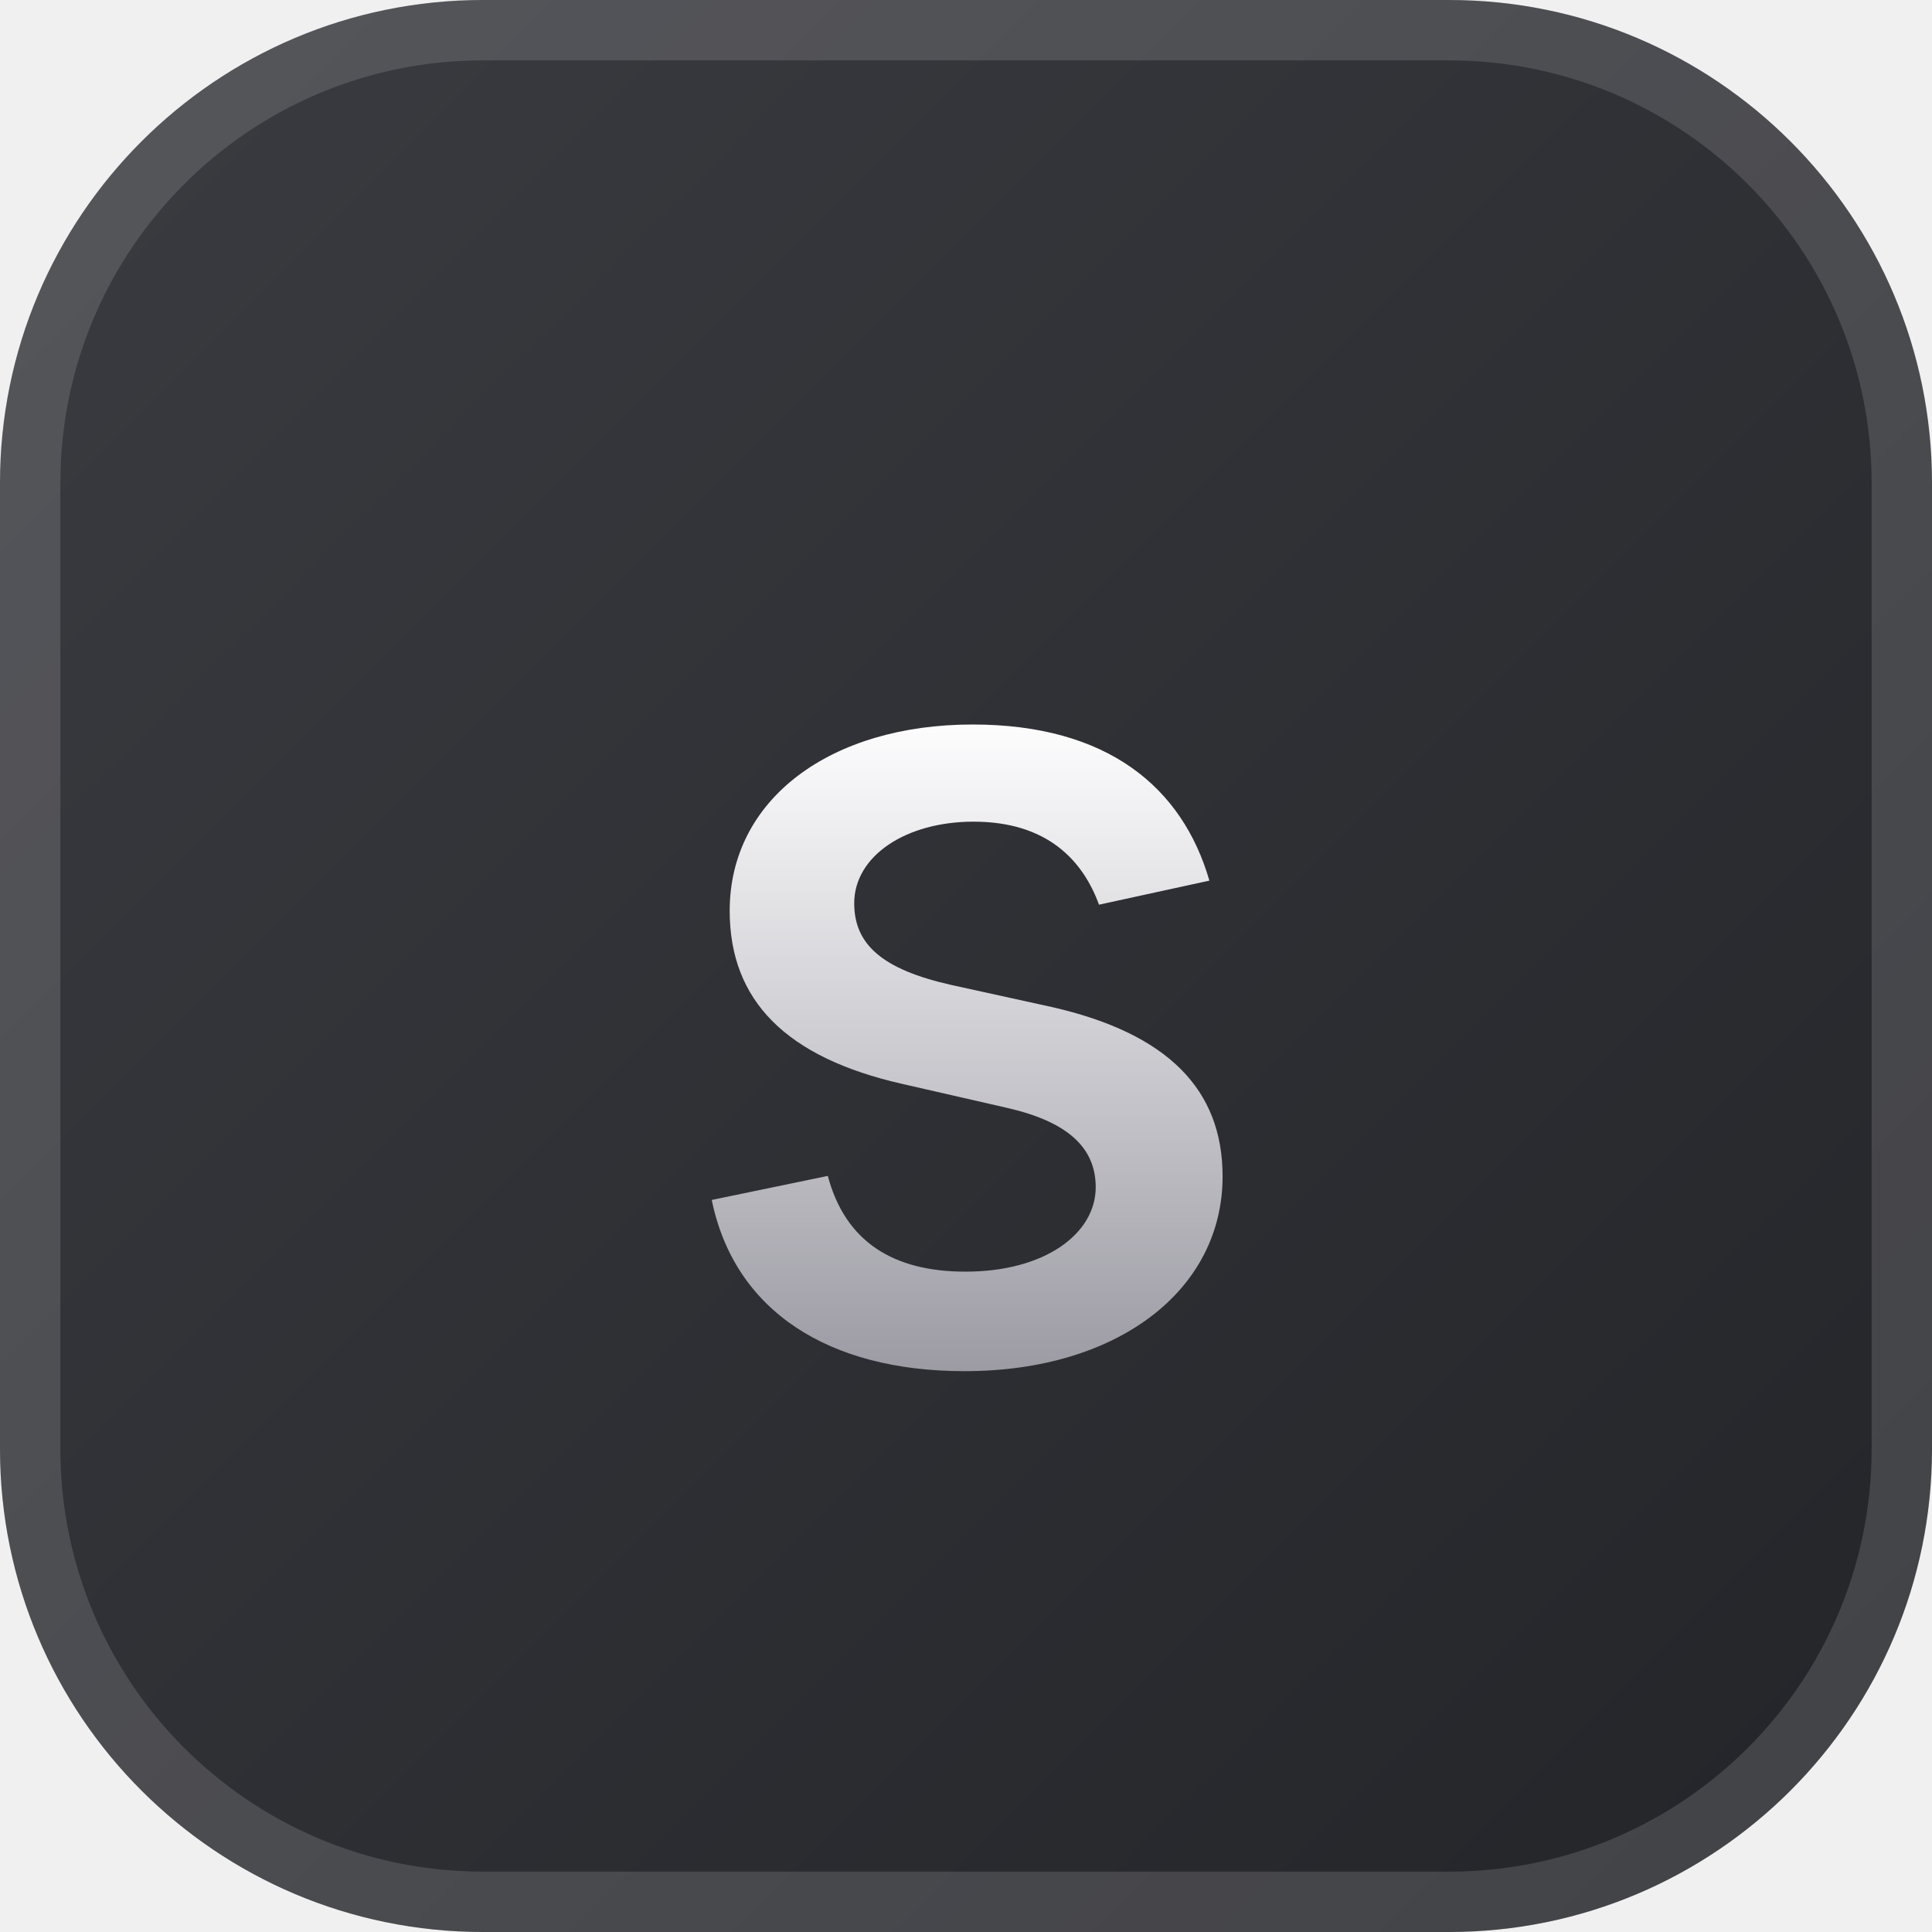
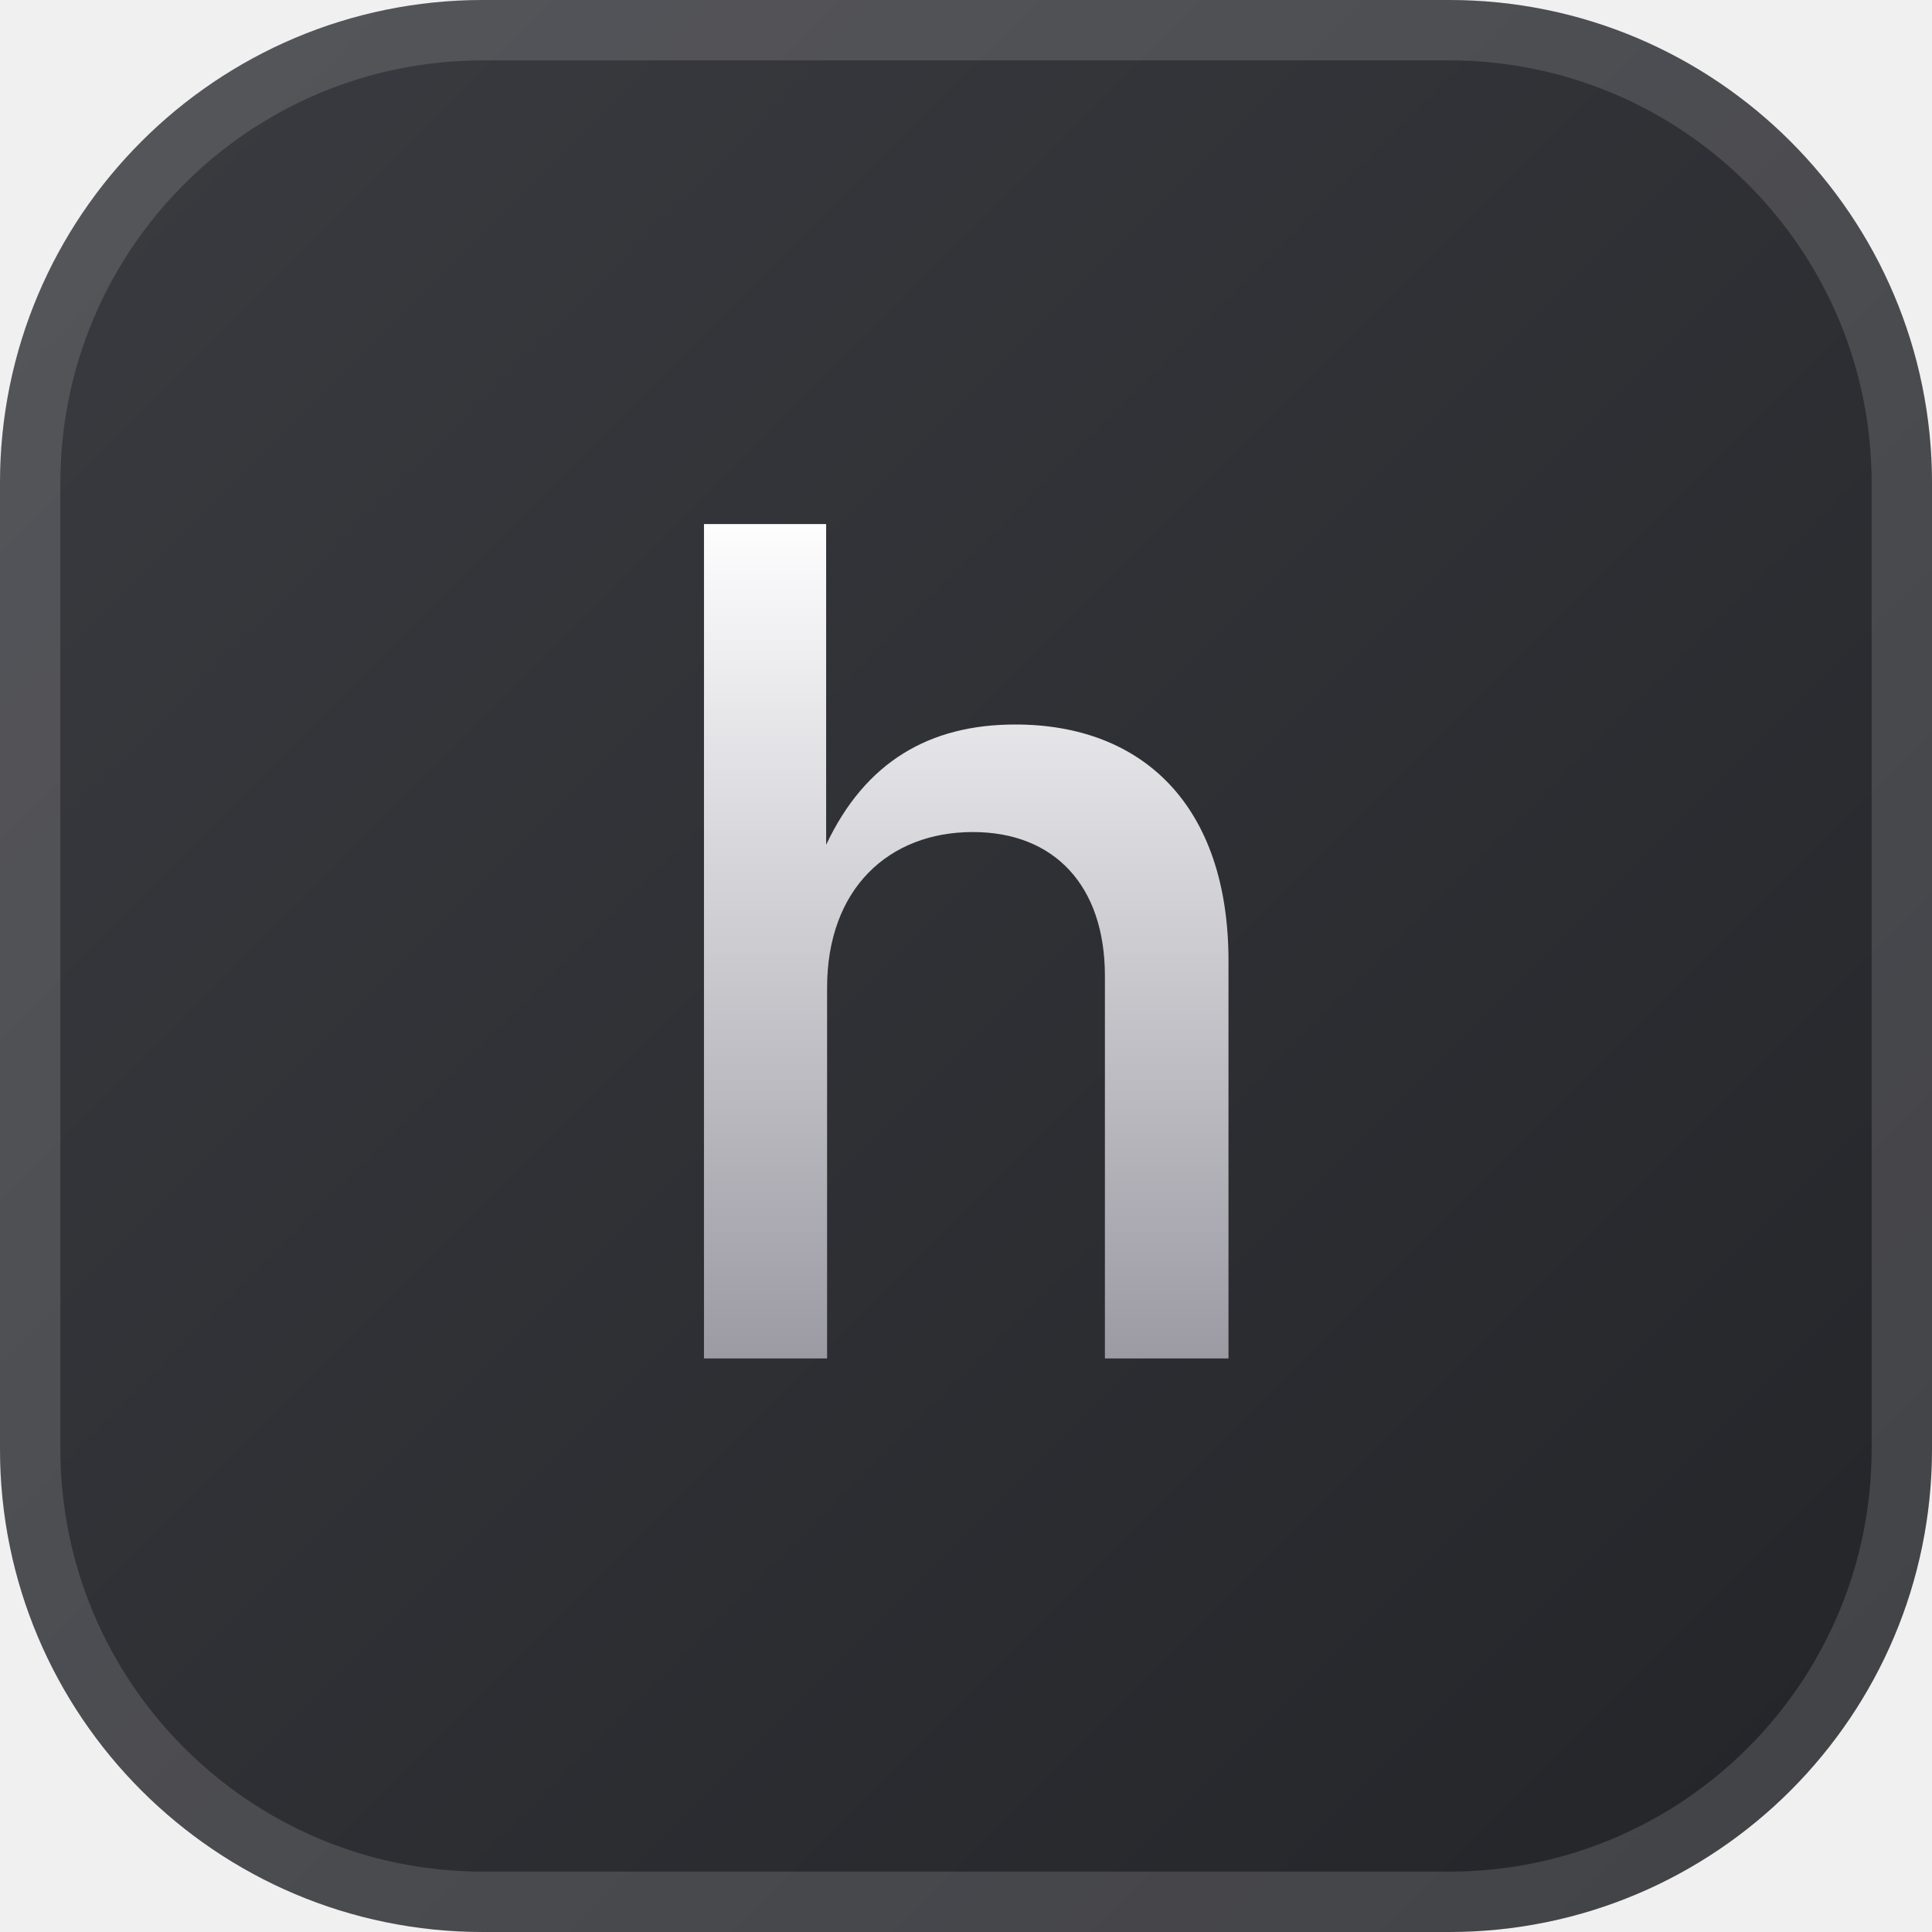
<svg xmlns="http://www.w3.org/2000/svg" viewBox="0 0 64 64" width="64" height="64">
  <defs>
    <linearGradient id="g" x1="0" y1="0" x2="0" y2="1">
      <stop offset="0" stop-color="#fdfdfe" />
      <stop offset="1" stop-color="#9c9ba4" />
    </linearGradient>
    <linearGradient id="bg" x1="0" y1="0" x2="1" y2="1">
      <stop offset="0" stop-color="#3b3c41" />
      <stop offset="1" stop-color="#232428" />
    </linearGradient>
  </defs>
  <rect width="64" height="64" rx="16" fill="url(#bg)" />
  <rect x="1" y="1" width="62" height="62" rx="15" fill="none" stroke="#ffffff" stroke-opacity=".14" stroke-width="2" />
-   <text x="32" y="45" text-anchor="middle" font-family="Bricolage Grotesque, Inter, Segoe UI, sans-serif" font-size="38" font-weight="500" fill="url(#g)">s</text>
+   <text x="32" y="45" text-anchor="middle" font-family="Bricolage Grotesque, Inter, Segoe UI, sans-serif" font-size="38" font-weight="500" fill="url(#g)">h</text>
</svg>
